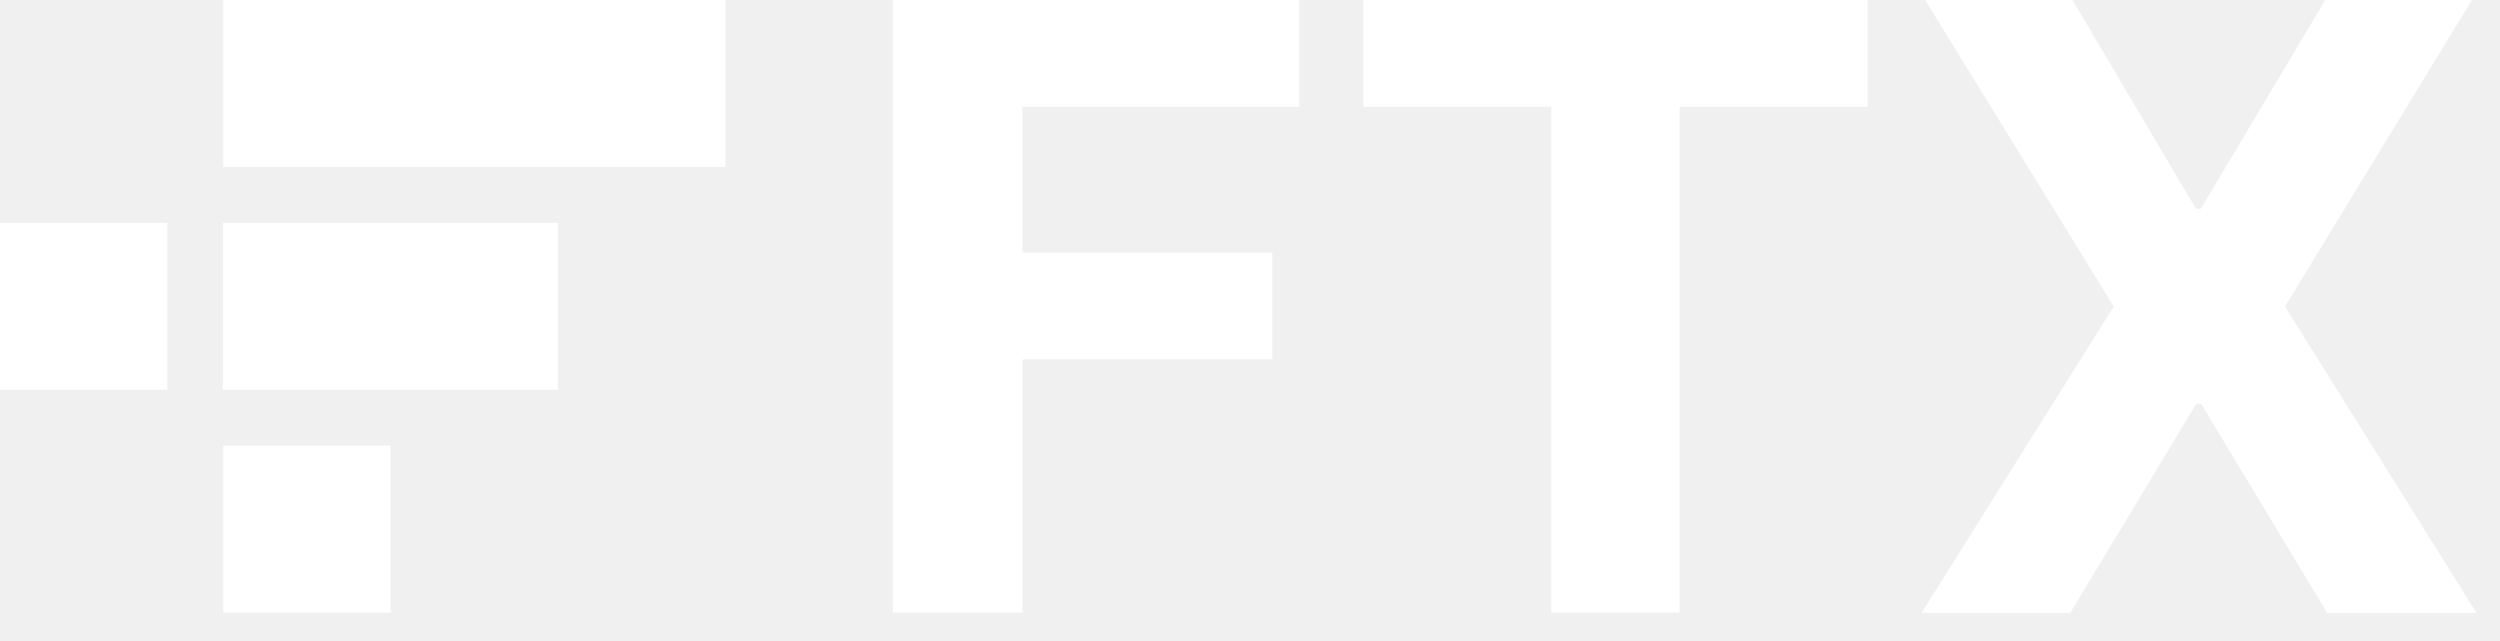
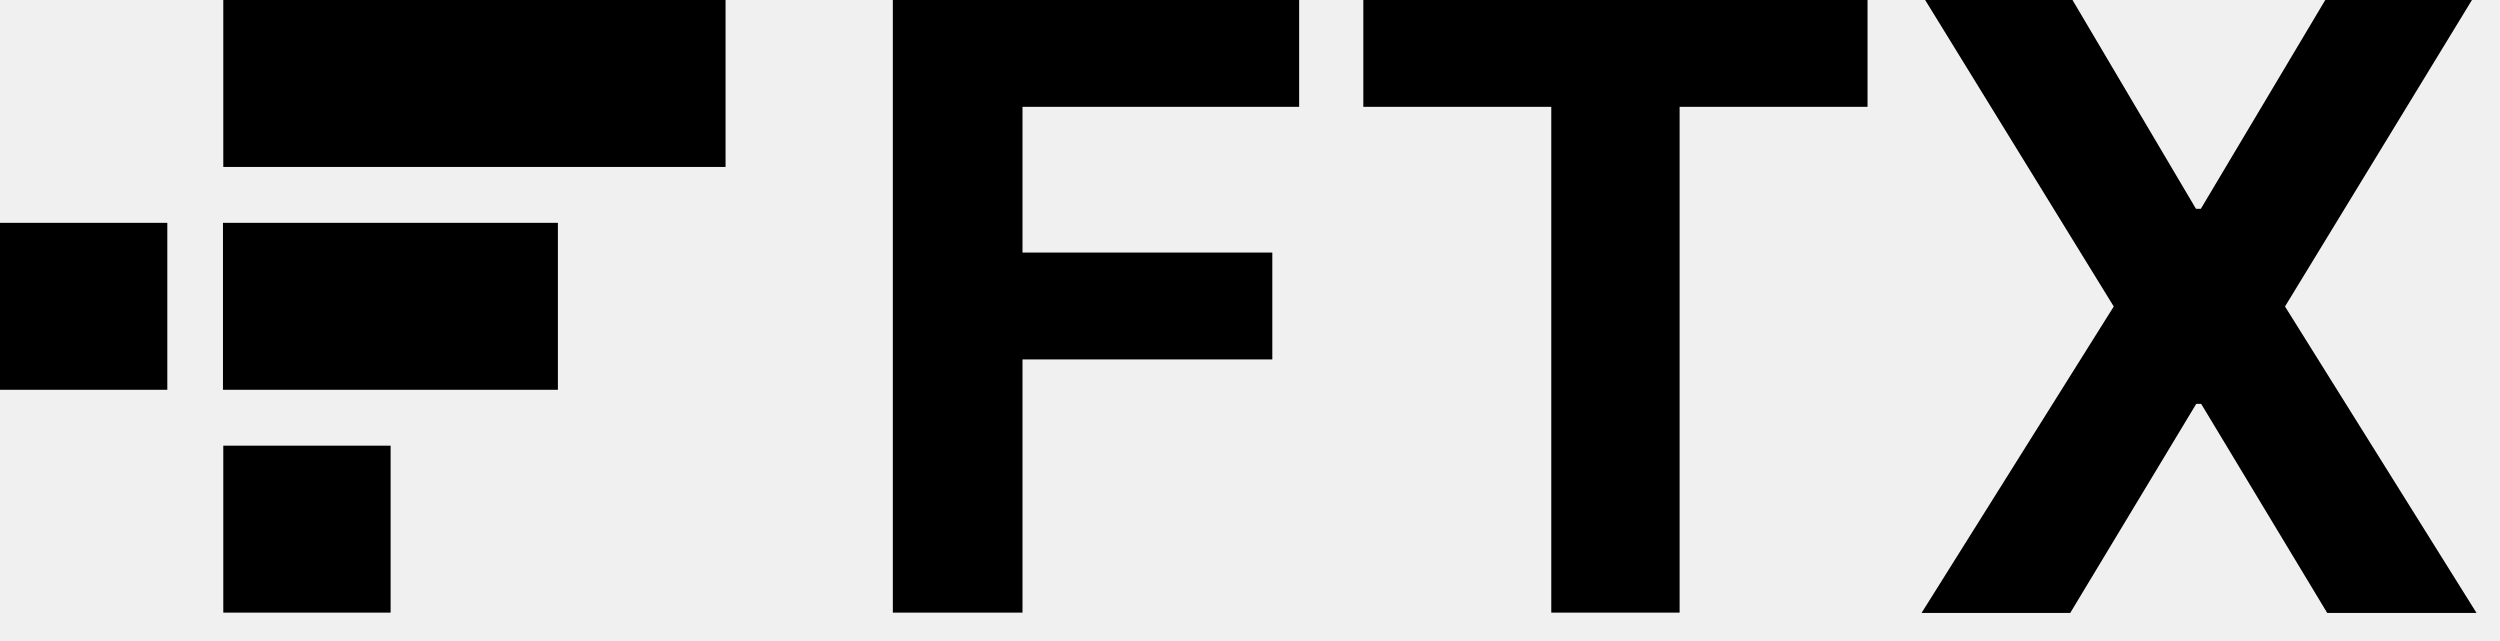
<svg xmlns="http://www.w3.org/2000/svg" width="82" height="21" viewBox="0 0 82 21" fill="none">
-   <path d="M12.812 14.618H7.324V20.094H12.812V14.618Z" fill="white" />
-   <path d="M7.313 7.309V12.785H18.299V7.309H7.313Z" fill="white" />
-   <path d="M23.798 0H7.324V5.476H23.798V0Z" fill="white" />
-   <path d="M5.488 7.309H0V12.785H5.488V7.309Z" fill="white" />
-   <path d="M29.285 20.094H33.538V11.789H41.732V8.284H33.538V3.504H42.612V0H29.285V20.094Z" fill="white" />
-   <path d="M44.717 3.504H50.882V20.094H55.091V3.504H61.255V0H44.717V3.504Z" fill="white" />
-   <path d="M67.978 0H63.145L69.331 10.053L63.027 20.105H67.903L72.037 13.246H72.198L76.333 20.105H81.23L74.948 10.053L81.08 0H76.269L72.188 6.848H72.027L67.978 0Z" fill="white" />
+   <path d="M12.812 14.618H7.324V20.094H12.812V14.618Z" fill="currentColor" />
+   <path d="M7.313 7.309V12.785H18.299V7.309H7.313Z" fill="currentColor" />
+   <path d="M23.798 0H7.324V5.476H23.798V0Z" fill="currentColor" />
+   <path d="M5.488 7.309H0V12.785H5.488V7.309Z" fill="currentColor" />
+   <path d="M29.285 20.094H33.538V11.789H41.732V8.284H33.538V3.504H42.612V0H29.285V20.094Z" fill="currentColor" />
+   <path d="M44.717 3.504H50.882V20.094H55.091V3.504H61.255V0H44.717V3.504Z" fill="currentColor" />
+   <path d="M67.978 0H63.145L69.331 10.053L63.027 20.105H67.903L72.037 13.246H72.198L76.333 20.105H81.23L74.948 10.053L81.08 0H76.269L72.188 6.848H72.027L67.978 0Z" fill="currentColor" />
</svg>
